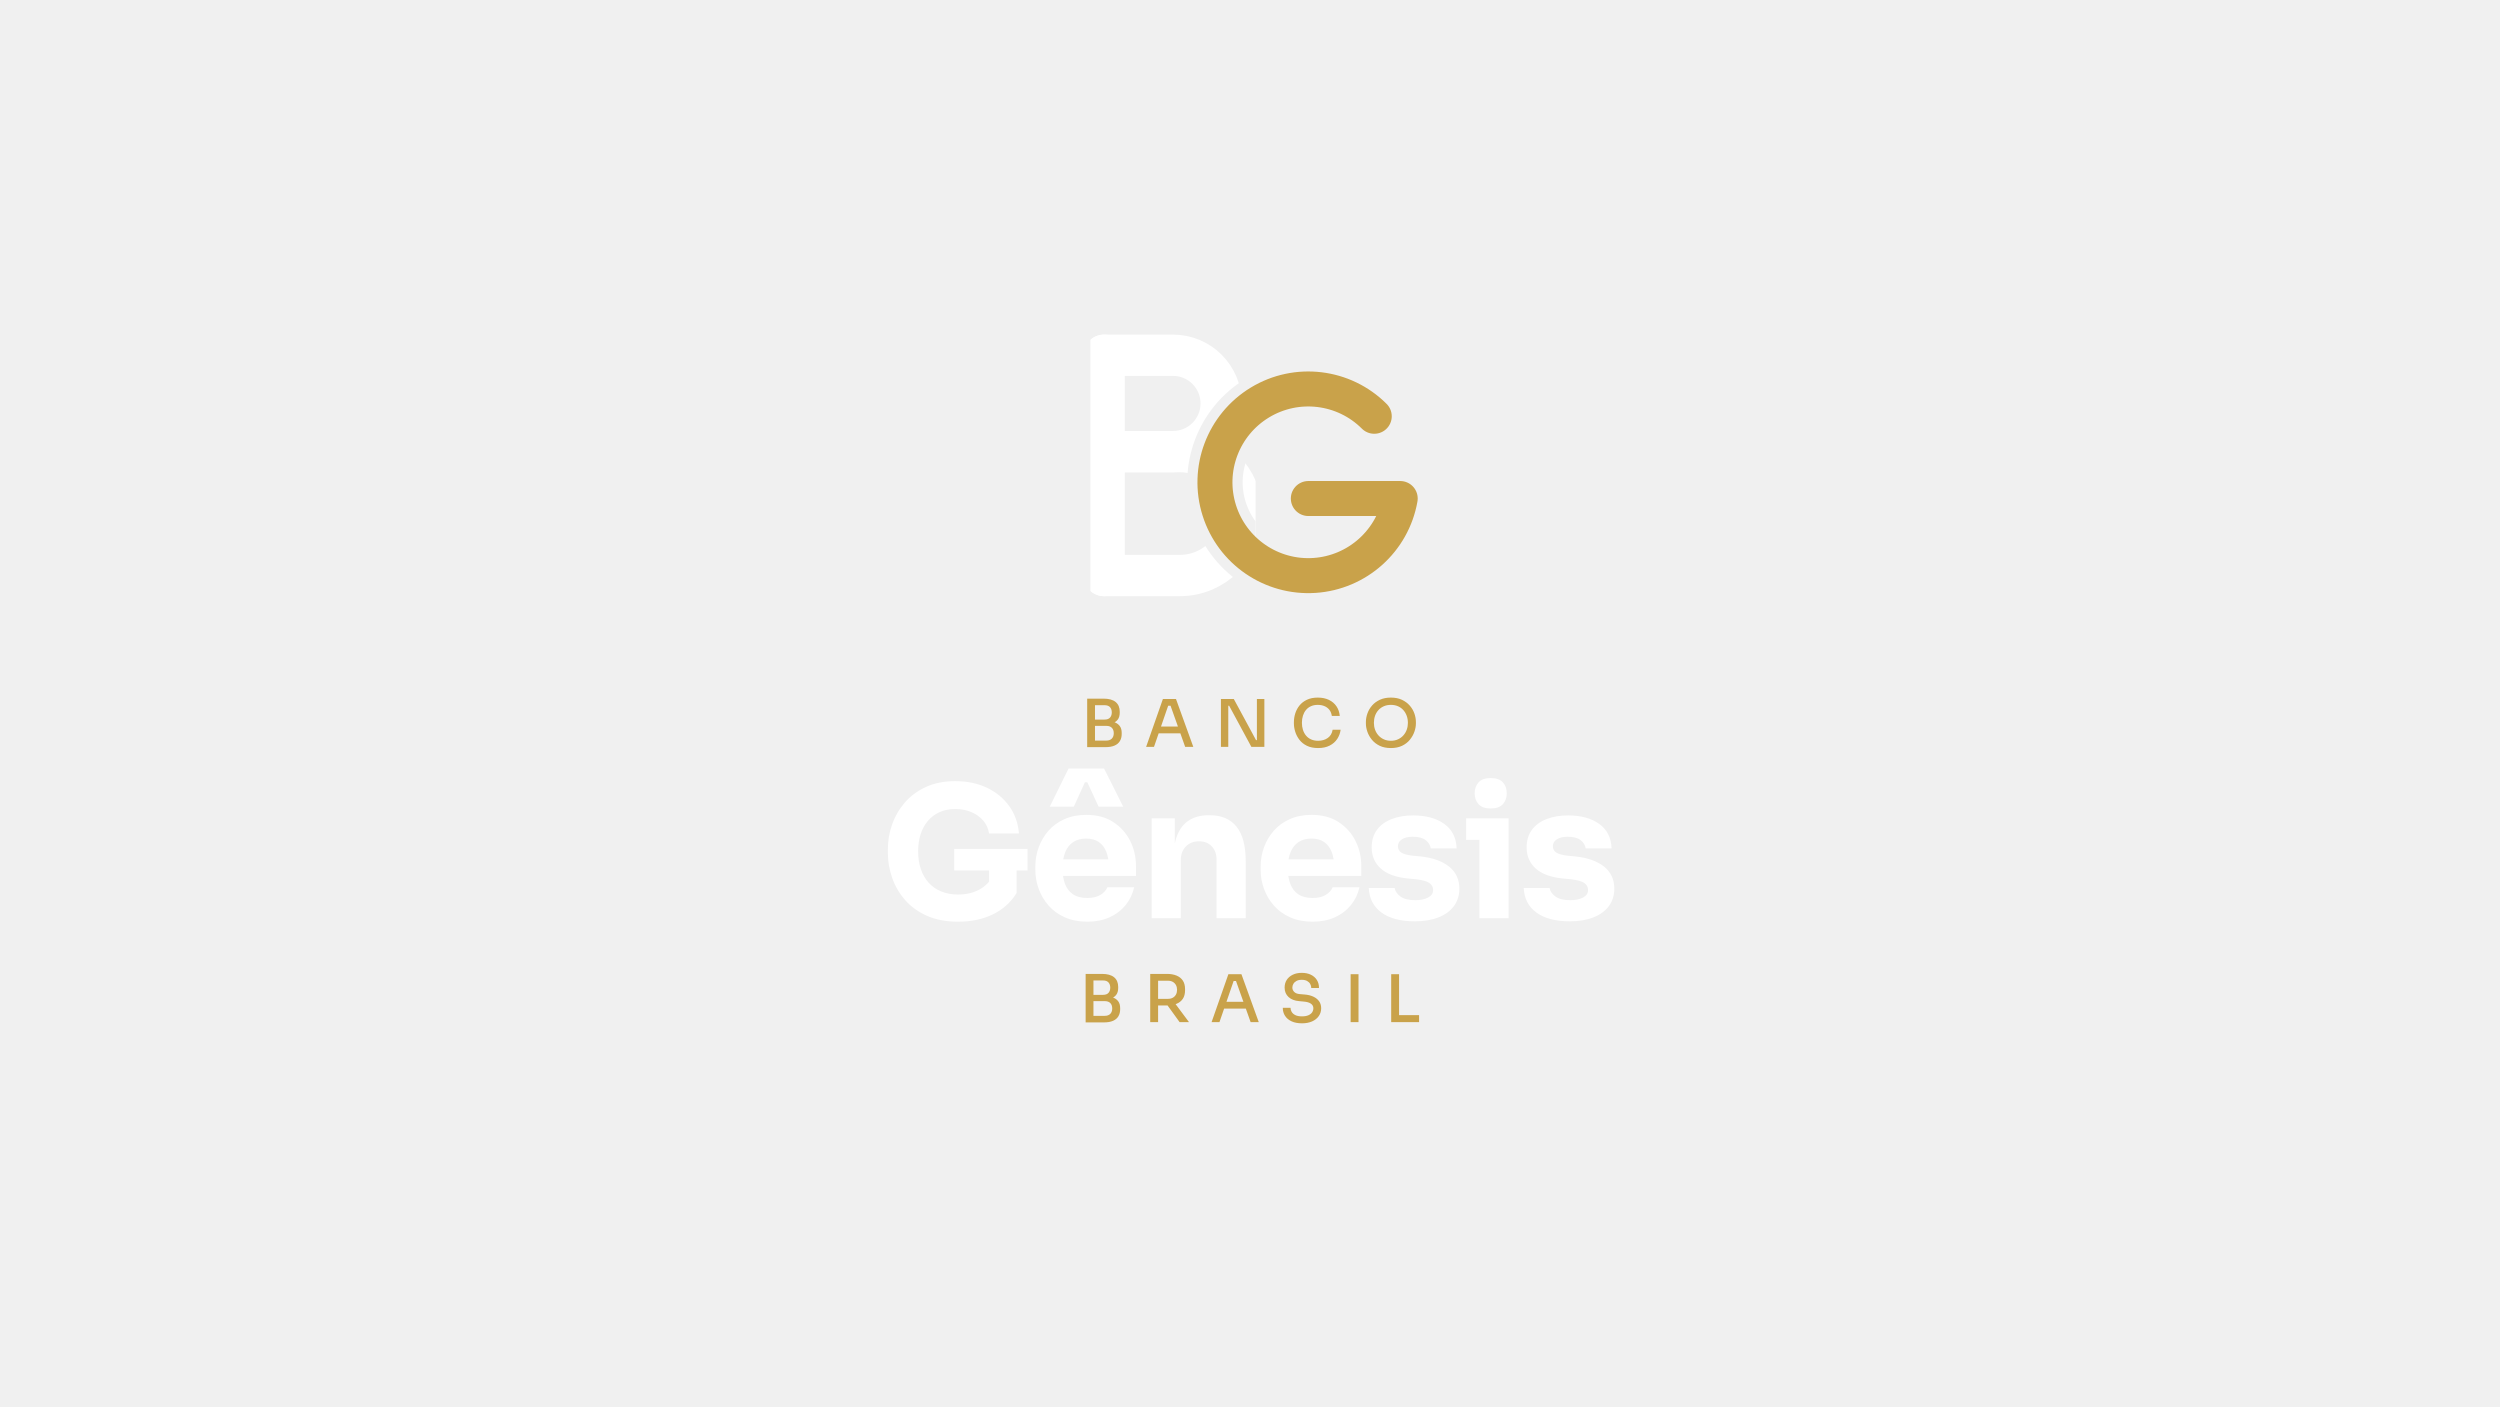
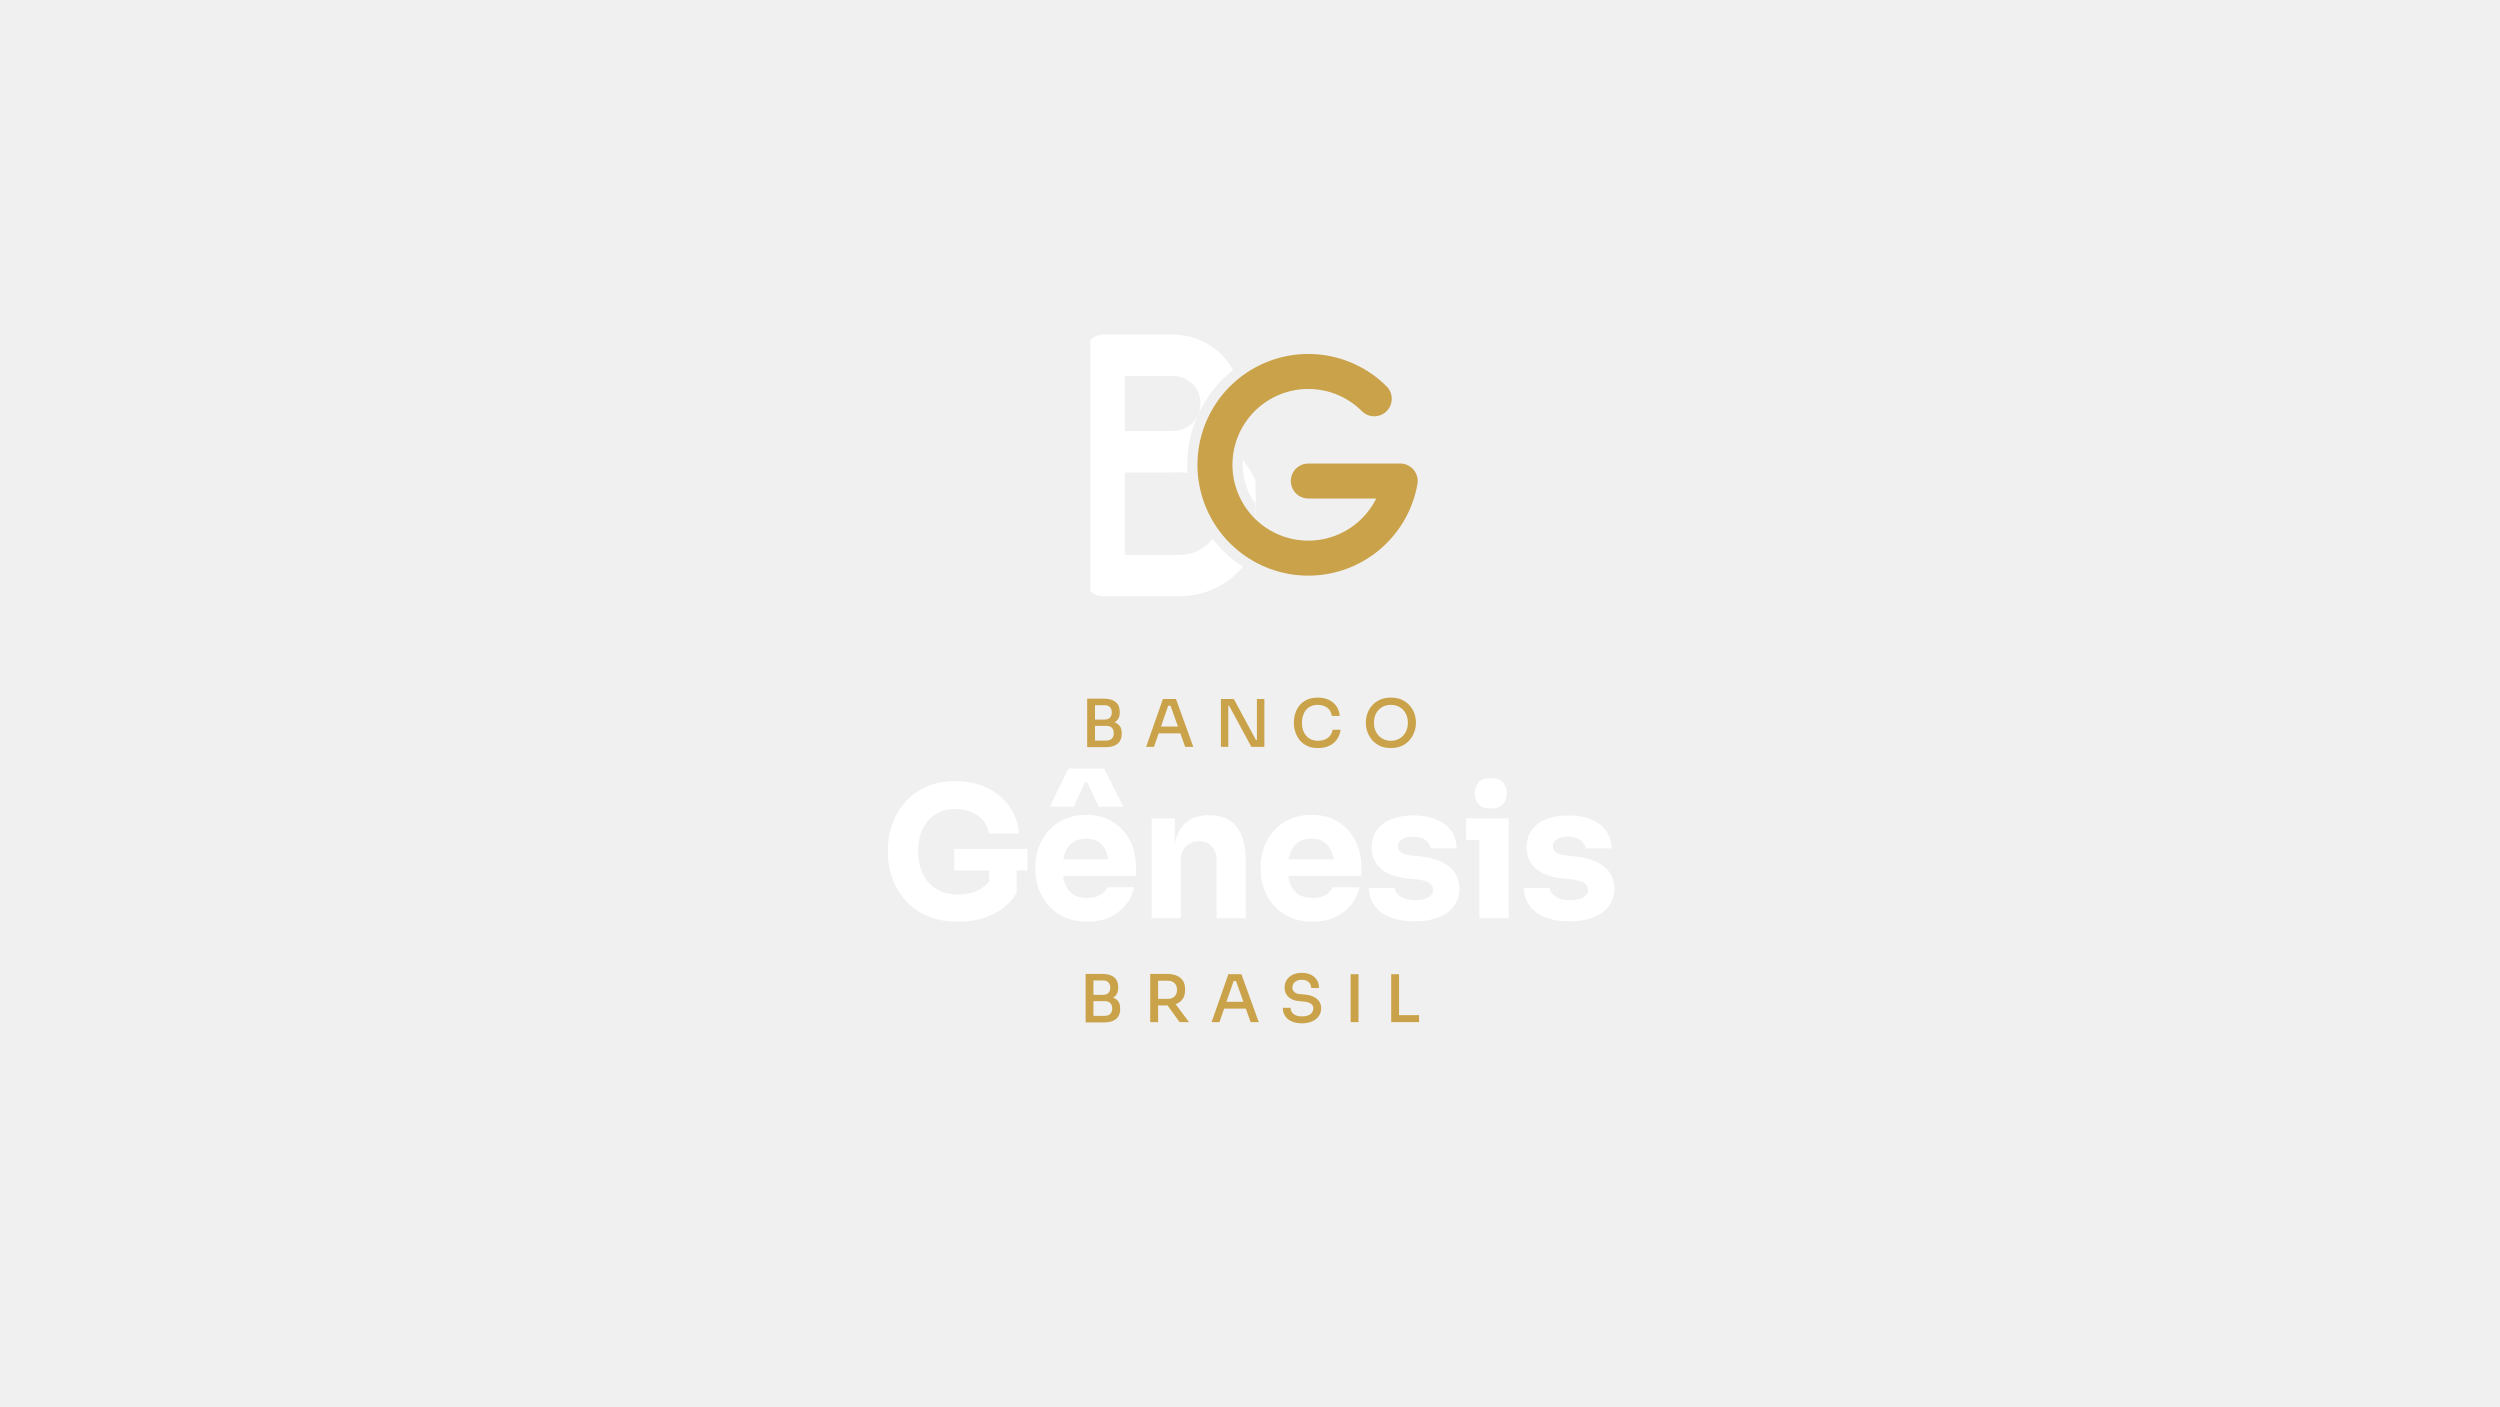
<svg xmlns="http://www.w3.org/2000/svg" width="3840" height="2160" viewBox="0 0 3840 2160">
  <g transform="translate(1624.32,525.6) scale(4.48)">
    <mask id="m34">
      <rect x="-10" y="-20" width="170" height="130" fill="white" />
-       <path d="M108.6 25.4 A32 32 0 1 0 117.5 53.6 H86" fill="none" stroke="black" stroke-width="19" stroke-linecap="round" stroke-linejoin="round" />
+       <path d="M108.6 19.4 A32 32 0 1 0 117.5 47.6 H86" fill="none" stroke="black" stroke-width="19" stroke-linecap="round" stroke-linejoin="round" />
    </mask>
    <g mask="url(#m34)">
      <g transform="translate(16,80) scale(1.18) translate(-16,-80)" fill="none" stroke="#ffffff" stroke-width="12" stroke-linecap="round" stroke-linejoin="round">
        <path d="M16 16 V80" />
        <path d="M16 16 H36 a14 14 0 0 1 0 28 H16" />
        <path d="M16 44 H38 a18 18 0 0 1 0 36 H16" />
      </g>
    </g>
-     <path d="M108.6 25.4 A32 32 0 1 0 117.5 53.6 H86" fill="none" stroke="#c9a24a" stroke-width="12" stroke-linecap="round" stroke-linejoin="round" />
+     <path d="M108.6 19.4 A32 32 0 1 0 117.5 47.6 H86" fill="none" stroke="#c9a24a" stroke-width="12" stroke-linecap="round" stroke-linejoin="round" />
  </g>
  <path fill="#c9a24a" d="M1679.894 1147.603V1137.523H1699.349Q1704.792 1137.523 1707.766 1134.499Q1710.739 1131.475 1710.739 1126.234Q1710.739 1120.891 1707.816 1117.918Q1704.893 1114.944 1699.349 1114.944H1679.894V1107.283H1698.139Q1705.397 1107.283 1710.941 1109.047Q1716.485 1110.811 1719.71 1114.843Q1722.936 1118.875 1722.936 1125.83V1127.242Q1722.936 1133.693 1720.164 1138.279Q1717.392 1142.866 1711.898 1145.234Q1706.405 1147.603 1698.139 1147.603ZM1669.915 1147.603V1073.112H1681.91V1147.603ZM1679.894 1112.827V1105.267H1696.627Q1702.373 1105.267 1705.044 1102.193Q1707.715 1099.118 1707.715 1094.28Q1707.715 1089.341 1705.044 1086.266Q1702.373 1083.192 1696.627 1083.192H1679.894V1073.112H1695.115Q1707.413 1073.112 1713.662 1078.303Q1719.912 1083.494 1719.912 1093.171V1094.582Q1719.912 1101.437 1716.737 1105.469Q1713.562 1109.501 1707.967 1111.164Q1702.373 1112.827 1695.115 1112.827Z M1760.434 1147.2 1786.238 1073.616H1806.298L1832.909 1147.2H1820.41L1797.125 1081.68L1802.064 1083.998H1789.867L1795.109 1081.68L1772.53 1147.2ZM1777.166 1126.435 1780.997 1115.952H1811.842L1815.773 1126.435Z M1875.346 1147.2V1073.616H1895.102L1929.274 1136.818H1932.6L1930.584 1138.632V1073.616H1942.075V1147.2H1922.117L1887.946 1083.998H1884.619L1886.635 1082.184V1147.2Z M2024.63 1149.014Q2014.55 1149.014 2007.444 1145.537Q2000.338 1142.059 1995.953 1136.364Q1991.568 1130.669 1989.502 1124.066Q1987.435 1117.464 1987.435 1111.315V1109.098Q1987.435 1102.344 1989.552 1095.691Q1991.669 1089.038 1996.054 1083.595Q2000.438 1078.152 2007.444 1074.826Q2014.45 1071.499 2024.026 1071.499Q2034.005 1071.499 2041.262 1075.027Q2048.52 1078.555 2052.804 1084.855Q2057.088 1091.155 2057.894 1099.723H2045.698Q2044.891 1094.078 2041.918 1090.298Q2038.944 1086.518 2034.358 1084.603Q2029.771 1082.688 2024.026 1082.688Q2018.078 1082.688 2013.492 1084.805Q2008.906 1086.922 2005.882 1090.651Q2002.858 1094.381 2001.295 1099.37Q1999.733 1104.36 1999.733 1110.307Q1999.733 1115.952 2001.295 1120.942Q2002.858 1125.931 2005.982 1129.762Q2009.107 1133.592 2013.794 1135.709Q2018.482 1137.826 2024.63 1137.826Q2033.501 1137.826 2039.549 1133.441Q2045.597 1129.056 2046.907 1120.891H2059.205Q2058.197 1128.653 2053.963 1135.054Q2049.73 1141.454 2042.371 1145.234Q2035.013 1149.014 2024.63 1149.014Z M2136.418 1149.014Q2126.438 1149.014 2119.231 1145.537Q2112.024 1142.059 2107.286 1136.314Q2102.549 1130.568 2100.281 1123.966Q2098.013 1117.363 2098.013 1111.315V1109.098Q2098.013 1102.445 2100.382 1095.792Q2102.75 1089.139 2107.538 1083.646Q2112.326 1078.152 2119.534 1074.826Q2126.741 1071.499 2136.418 1071.499Q2146.094 1071.499 2153.251 1074.826Q2160.408 1078.152 2165.246 1083.646Q2170.085 1089.139 2172.454 1095.792Q2174.822 1102.445 2174.822 1109.098V1111.315Q2174.822 1117.363 2172.504 1123.966Q2170.186 1130.568 2165.498 1136.314Q2160.811 1142.059 2153.554 1145.537Q2146.296 1149.014 2136.418 1149.014ZM2136.418 1137.826Q2142.466 1137.826 2147.304 1135.608Q2152.142 1133.39 2155.57 1129.56Q2158.997 1125.73 2160.761 1120.79Q2162.525 1115.851 2162.525 1110.307Q2162.525 1104.461 2160.71 1099.471Q2158.896 1094.482 2155.519 1090.702Q2152.142 1086.922 2147.304 1084.805Q2142.466 1082.688 2136.418 1082.688Q2130.37 1082.688 2125.531 1084.805Q2120.693 1086.922 2117.266 1090.702Q2113.838 1094.482 2112.074 1099.471Q2110.31 1104.461 2110.31 1110.307Q2110.31 1115.851 2112.074 1120.79Q2113.838 1125.73 2117.266 1129.56Q2120.693 1133.39 2125.531 1135.608Q2130.37 1137.826 2136.418 1137.826Z" />
  <path fill="#ffffff" d="M1471.58 1415.72Q1444.14 1415.72 1423.7 1406.62Q1403.26 1397.52 1389.96 1382.12Q1376.66 1366.72 1370.22 1347.96Q1363.78 1329.2 1363.78 1310.44V1304.28Q1363.78 1284.96 1370.22 1266.48Q1376.66 1248 1389.68 1232.88Q1402.7 1217.76 1422.16 1208.8Q1441.62 1199.84 1467.1 1199.84Q1494.82 1199.84 1516.1 1210.06Q1537.38 1220.28 1550.26 1238.34Q1563.14 1256.4 1565.1 1280.2H1519.18Q1517.5 1269 1510.36 1260.6Q1503.22 1252.2 1492.16 1247.44Q1481.1 1242.68 1467.1 1242.68Q1453.66 1242.68 1443.16 1247.44Q1432.66 1252.2 1425.24 1260.88Q1417.82 1269.56 1414.04 1281.46Q1410.26 1293.36 1410.26 1307.64Q1410.26 1322.48 1414.32 1334.66Q1418.38 1346.84 1426.22 1355.66Q1434.06 1364.48 1445.68 1369.24Q1457.3 1374 1471.58 1374Q1490.62 1374 1504.62 1366.16Q1518.62 1358.32 1524.78 1345.44L1519.18 1376.8V1328.08H1561.46V1371.76Q1548.3 1393.04 1525.2 1404.38Q1502.1 1415.72 1471.58 1415.72ZM1465.7 1337.04V1304H1578.26V1337.04Z M1670.1 1415.72Q1650.5 1415.72 1635.52 1409Q1620.54 1402.28 1610.6 1390.94Q1600.66 1379.6 1595.48 1365.46Q1590.3 1351.32 1590.3 1336.48V1330.88Q1590.3 1315.48 1595.48 1301.34Q1600.66 1287.2 1610.46 1276Q1620.26 1264.8 1634.96 1258.22Q1649.66 1251.64 1668.42 1251.64Q1693.06 1251.64 1710.0 1262.7Q1726.94 1273.76 1735.9 1291.54Q1744.86 1309.32 1744.86 1330.32V1345.44H1609.06V1319.96H1717.7L1703.14 1331.72Q1703.14 1318 1699.22 1308.2Q1695.3 1298.4 1687.6 1293.22Q1679.9 1288.04 1668.42 1288.04Q1656.66 1288.04 1648.54 1293.36Q1640.42 1298.68 1636.22 1308.9Q1632.02 1319.12 1632.02 1333.96Q1632.02 1347.68 1635.94 1357.9Q1639.86 1368.12 1648.26 1373.72Q1656.66 1379.32 1670.1 1379.32Q1682.42 1379.32 1690.26 1374.56Q1698.1 1369.8 1700.9 1362.8H1742.06Q1738.7 1378.2 1728.9 1390.24Q1719.1 1402.28 1704.26 1409Q1689.42 1415.72 1670.1 1415.72ZM1612.42 1239.04 1641.26 1180.52H1695.86L1725.26 1239.04H1687.46L1670.1 1201.52H1666.46L1649.38 1239.04Z M1768.94 1410.4V1256.96H1804.5V1322.76H1801.98Q1801.98 1299.24 1808 1283.56Q1814.02 1267.88 1826.34 1260.04Q1838.66 1252.2 1856.3 1252.2H1858.26Q1885.14 1252.2 1899.28 1269.7Q1913.42 1287.2 1913.42 1322.76V1410.4H1868.62V1320.24Q1868.62 1307.92 1861.34 1300.08Q1854.06 1292.24 1841.74 1292.24Q1829.14 1292.24 1821.44 1300.22Q1813.74 1308.2 1813.74 1321.08V1410.4Z M2016.18 1415.72Q1996.58 1415.72 1981.6 1409Q1966.62 1402.28 1956.68 1390.94Q1946.74 1379.6 1941.56 1365.46Q1936.38 1351.32 1936.38 1336.48V1330.88Q1936.38 1315.48 1941.56 1301.34Q1946.74 1287.2 1956.54 1276Q1966.34 1264.8 1981.04 1258.22Q1995.74 1251.64 2014.5 1251.64Q2039.14 1251.64 2056.08 1262.7Q2073.02 1273.76 2081.98 1291.54Q2090.94 1309.32 2090.94 1330.32V1345.44H1955.14V1319.96H2063.78L2049.22 1331.72Q2049.22 1318 2045.3 1308.2Q2041.38 1298.4 2033.68 1293.22Q2025.98 1288.04 2014.5 1288.04Q2002.74 1288.04 1994.62 1293.36Q1986.5 1298.68 1982.3 1308.9Q1978.1 1319.12 1978.1 1333.96Q1978.1 1347.68 1982.02 1357.9Q1985.94 1368.12 1994.34 1373.72Q2002.74 1379.32 2016.18 1379.32Q2028.5 1379.32 2036.34 1374.56Q2044.18 1369.8 2046.98 1362.8H2088.14Q2084.78 1378.2 2074.98 1390.24Q2065.18 1402.28 2050.34 1409Q2035.5 1415.72 2016.18 1415.72Z M2173.26 1415.16Q2140.5 1415.16 2122.02 1401.72Q2103.54 1388.28 2102.42 1363.92H2142.18Q2143.3 1371.2 2151.0 1376.94Q2158.7 1382.68 2174.1 1382.68Q2185.86 1382.68 2193.56 1378.62Q2201.26 1374.56 2201.26 1367Q2201.26 1360.28 2195.38 1356.22Q2189.5 1352.16 2174.38 1350.48L2162.34 1349.36Q2134.62 1346.56 2120.76 1333.96Q2106.9 1321.36 2106.9 1301.76Q2106.9 1285.52 2115.02 1274.6Q2123.14 1263.68 2137.56 1258.08Q2151.98 1252.48 2170.46 1252.48Q2200.14 1252.48 2218.34 1265.5Q2236.54 1278.52 2237.38 1303.16H2197.62Q2196.5 1295.6 2189.78 1290.42Q2183.06 1285.24 2169.9 1285.24Q2159.54 1285.24 2153.38 1289.16Q2147.22 1293.08 2147.22 1299.8Q2147.22 1306.24 2152.54 1309.6Q2157.86 1312.96 2169.9 1314.36L2181.94 1315.48Q2210.22 1318.56 2225.9 1331.16Q2241.58 1343.76 2241.58 1365.04Q2241.58 1380.44 2233.18 1391.78Q2224.78 1403.12 2209.38 1409.14Q2193.98 1415.16 2173.26 1415.16Z M2272.38 1410.4V1256.96H2317.18V1410.4ZM2251.94 1290V1256.96H2317.18V1290ZM2289.74 1241.84Q2277.14 1241.84 2271.12 1235.26Q2265.1 1228.68 2265.1 1218.6Q2265.1 1208.24 2271.12 1201.66Q2277.14 1195.08 2289.74 1195.08Q2302.34 1195.08 2308.36 1201.66Q2314.38 1208.24 2314.38 1218.6Q2314.38 1228.68 2308.36 1235.26Q2302.34 1241.84 2289.74 1241.84Z M2411.26 1415.16Q2378.5 1415.16 2360.02 1401.72Q2341.54 1388.28 2340.42 1363.92H2380.18Q2381.3 1371.2 2389.0 1376.94Q2396.7 1382.68 2412.1 1382.68Q2423.86 1382.68 2431.56 1378.62Q2439.26 1374.56 2439.26 1367Q2439.26 1360.28 2433.38 1356.22Q2427.5 1352.16 2412.38 1350.48L2400.34 1349.36Q2372.62 1346.56 2358.76 1333.96Q2344.9 1321.36 2344.9 1301.76Q2344.9 1285.52 2353.02 1274.6Q2361.14 1263.68 2375.56 1258.08Q2389.98 1252.48 2408.46 1252.48Q2438.14 1252.48 2456.34 1265.5Q2474.54 1278.52 2475.38 1303.16H2435.62Q2434.5 1295.6 2427.78 1290.42Q2421.06 1285.24 2407.9 1285.24Q2397.54 1285.24 2391.38 1289.16Q2385.22 1293.08 2385.22 1299.8Q2385.22 1306.24 2390.54 1309.6Q2395.86 1312.96 2407.9 1314.36L2419.94 1315.48Q2448.22 1318.56 2463.9 1331.16Q2479.58 1343.76 2479.58 1365.04Q2479.58 1380.44 2471.18 1391.78Q2462.78 1403.12 2447.38 1409.14Q2431.98 1415.16 2411.26 1415.16Z" />
  <path fill="#c9a24a" d="M1677.526 1570.403V1560.323H1696.98Q1702.423 1560.323 1705.397 1557.299Q1708.37 1554.275 1708.37 1549.034Q1708.37 1543.691 1705.447 1540.718Q1702.524 1537.744 1696.98 1537.744H1677.526V1530.083H1695.77Q1703.028 1530.083 1708.572 1531.847Q1714.116 1533.611 1717.342 1537.643Q1720.567 1541.675 1720.567 1548.63V1550.042Q1720.567 1556.493 1717.795 1561.079Q1715.023 1565.666 1709.53 1568.034Q1704.036 1570.403 1695.77 1570.403ZM1667.546 1570.403V1495.912H1679.542V1570.403ZM1677.526 1535.627V1528.067H1694.258Q1700.004 1528.067 1702.675 1524.993Q1705.346 1521.918 1705.346 1517.08Q1705.346 1512.141 1702.675 1509.066Q1700.004 1505.992 1694.258 1505.992H1677.526V1495.912H1692.746Q1705.044 1495.912 1711.294 1501.103Q1717.543 1506.294 1717.543 1515.971V1517.382Q1717.543 1524.237 1714.368 1528.269Q1711.193 1532.301 1705.598 1533.964Q1700.004 1535.627 1692.746 1535.627Z M1766.734 1570V1495.912H1778.83V1570ZM1811.892 1570 1788.506 1537.643H1802.215L1826.306 1570ZM1774.898 1544.397V1534.216H1794.05Q1798.385 1534.216 1801.51 1532.452Q1804.634 1530.688 1806.298 1527.563Q1807.961 1524.438 1807.961 1520.306Q1807.961 1516.274 1806.298 1513.149Q1804.634 1510.024 1801.51 1508.21Q1798.385 1506.395 1794.05 1506.395H1774.898V1495.912H1792.438Q1800.905 1495.912 1807.154 1498.482Q1813.404 1501.053 1816.831 1506.194Q1820.258 1511.334 1820.258 1519.398V1521.011Q1820.258 1529.075 1816.781 1534.216Q1813.303 1539.357 1807.104 1541.877Q1800.905 1544.397 1792.438 1544.397Z M1860.982 1570 1886.786 1496.416H1906.846L1933.457 1570H1920.958L1897.673 1504.48L1902.612 1506.798H1890.415L1895.657 1504.48L1873.078 1570ZM1877.714 1549.235 1881.545 1538.752H1912.39L1916.321 1549.235Z M1999.884 1571.814Q1990.409 1571.814 1983.806 1568.74Q1977.204 1565.666 1973.777 1560.273Q1970.35 1554.88 1970.35 1548.026H1982.244Q1982.244 1551.15 1983.958 1554.174Q1985.671 1557.198 1989.502 1559.164Q1993.332 1561.13 1999.884 1561.13Q2005.831 1561.13 2009.712 1559.416Q2013.593 1557.702 2015.458 1554.88Q2017.322 1552.058 2017.322 1548.63Q2017.322 1544.397 2013.694 1541.726Q2010.065 1539.054 2002.807 1538.45L1995.449 1537.744Q1985.268 1536.938 1979.22 1531.444Q1973.172 1525.95 1973.172 1516.979Q1973.172 1510.125 1976.448 1505.085Q1979.724 1500.045 1985.671 1497.172Q1991.618 1494.299 1999.481 1494.299Q2007.545 1494.299 2013.492 1497.172Q2019.439 1500.045 2022.715 1505.236Q2025.991 1510.427 2025.991 1517.584H2014.097Q2014.097 1514.358 2012.534 1511.486Q2010.972 1508.613 2007.746 1506.798Q2004.521 1504.984 1999.481 1504.984Q1994.642 1504.984 1991.467 1506.698Q1988.292 1508.411 1986.679 1511.133Q1985.066 1513.854 1985.066 1516.979Q1985.066 1520.709 1987.889 1523.582Q1990.711 1526.454 1996.558 1526.958L2003.815 1527.563Q2011.577 1528.168 2017.272 1530.839Q2022.967 1533.51 2026.142 1537.946Q2029.318 1542.381 2029.318 1548.63Q2029.318 1555.485 2025.638 1560.726Q2021.959 1565.968 2015.357 1568.891Q2008.754 1571.814 1999.884 1571.814Z M2074.577 1570V1496.416H2086.673V1570Z M2136.871 1570V1496.416H2148.967V1570ZM2146.951 1570V1559.214H2179.711V1570Z" />
</svg>
